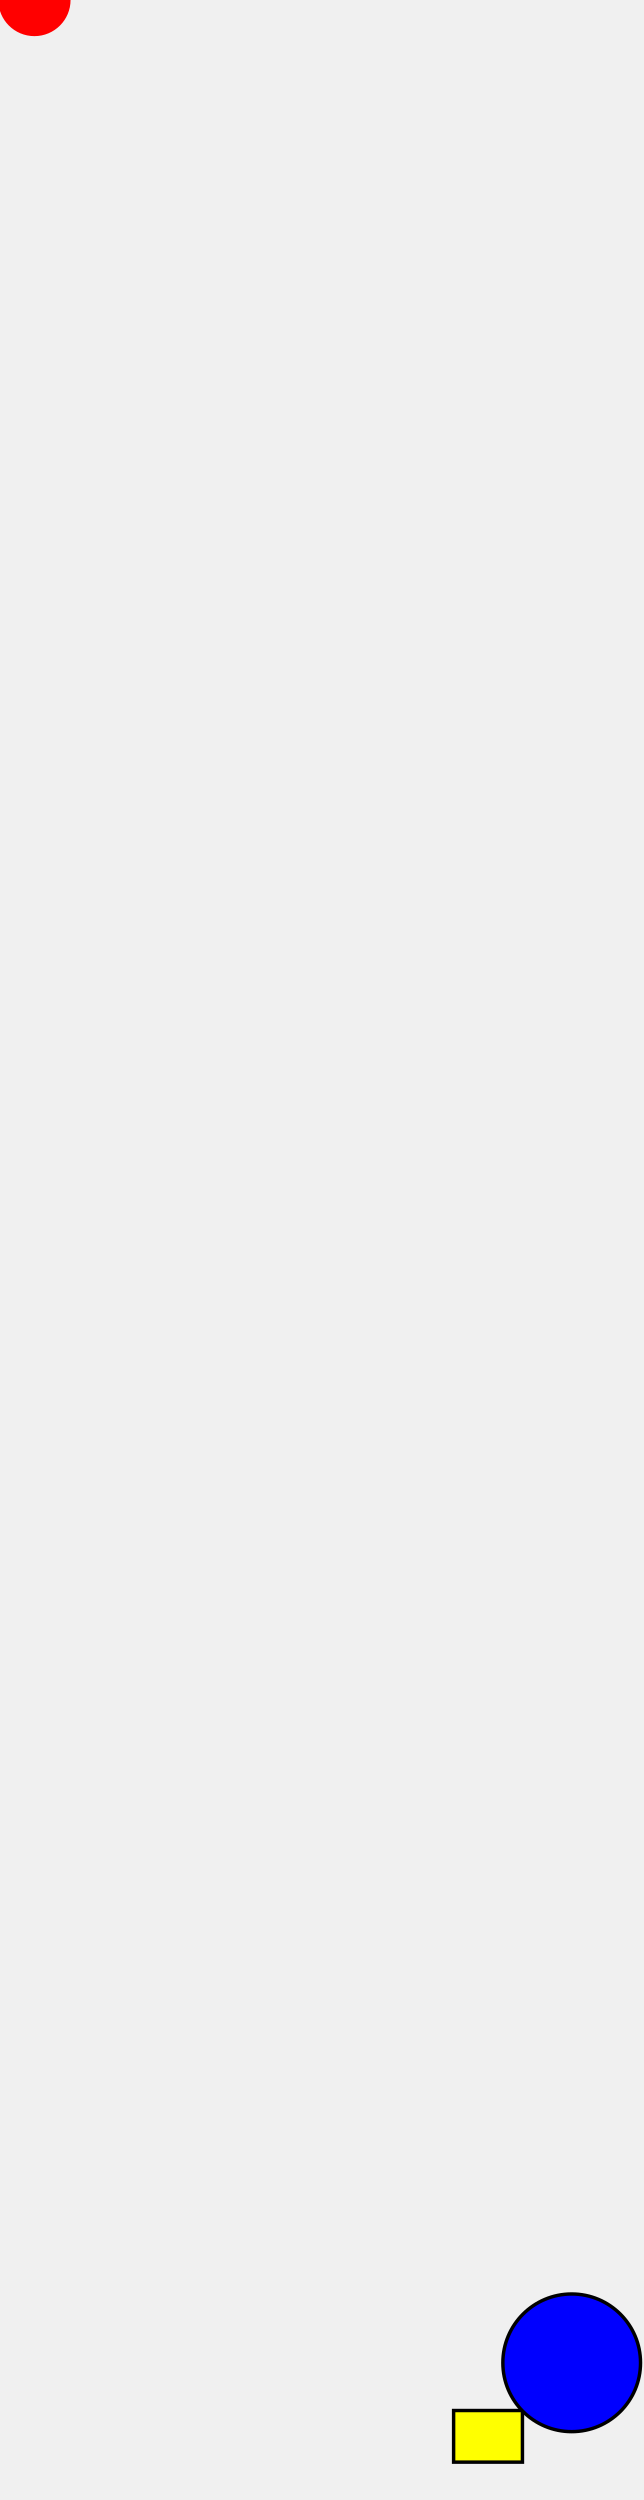
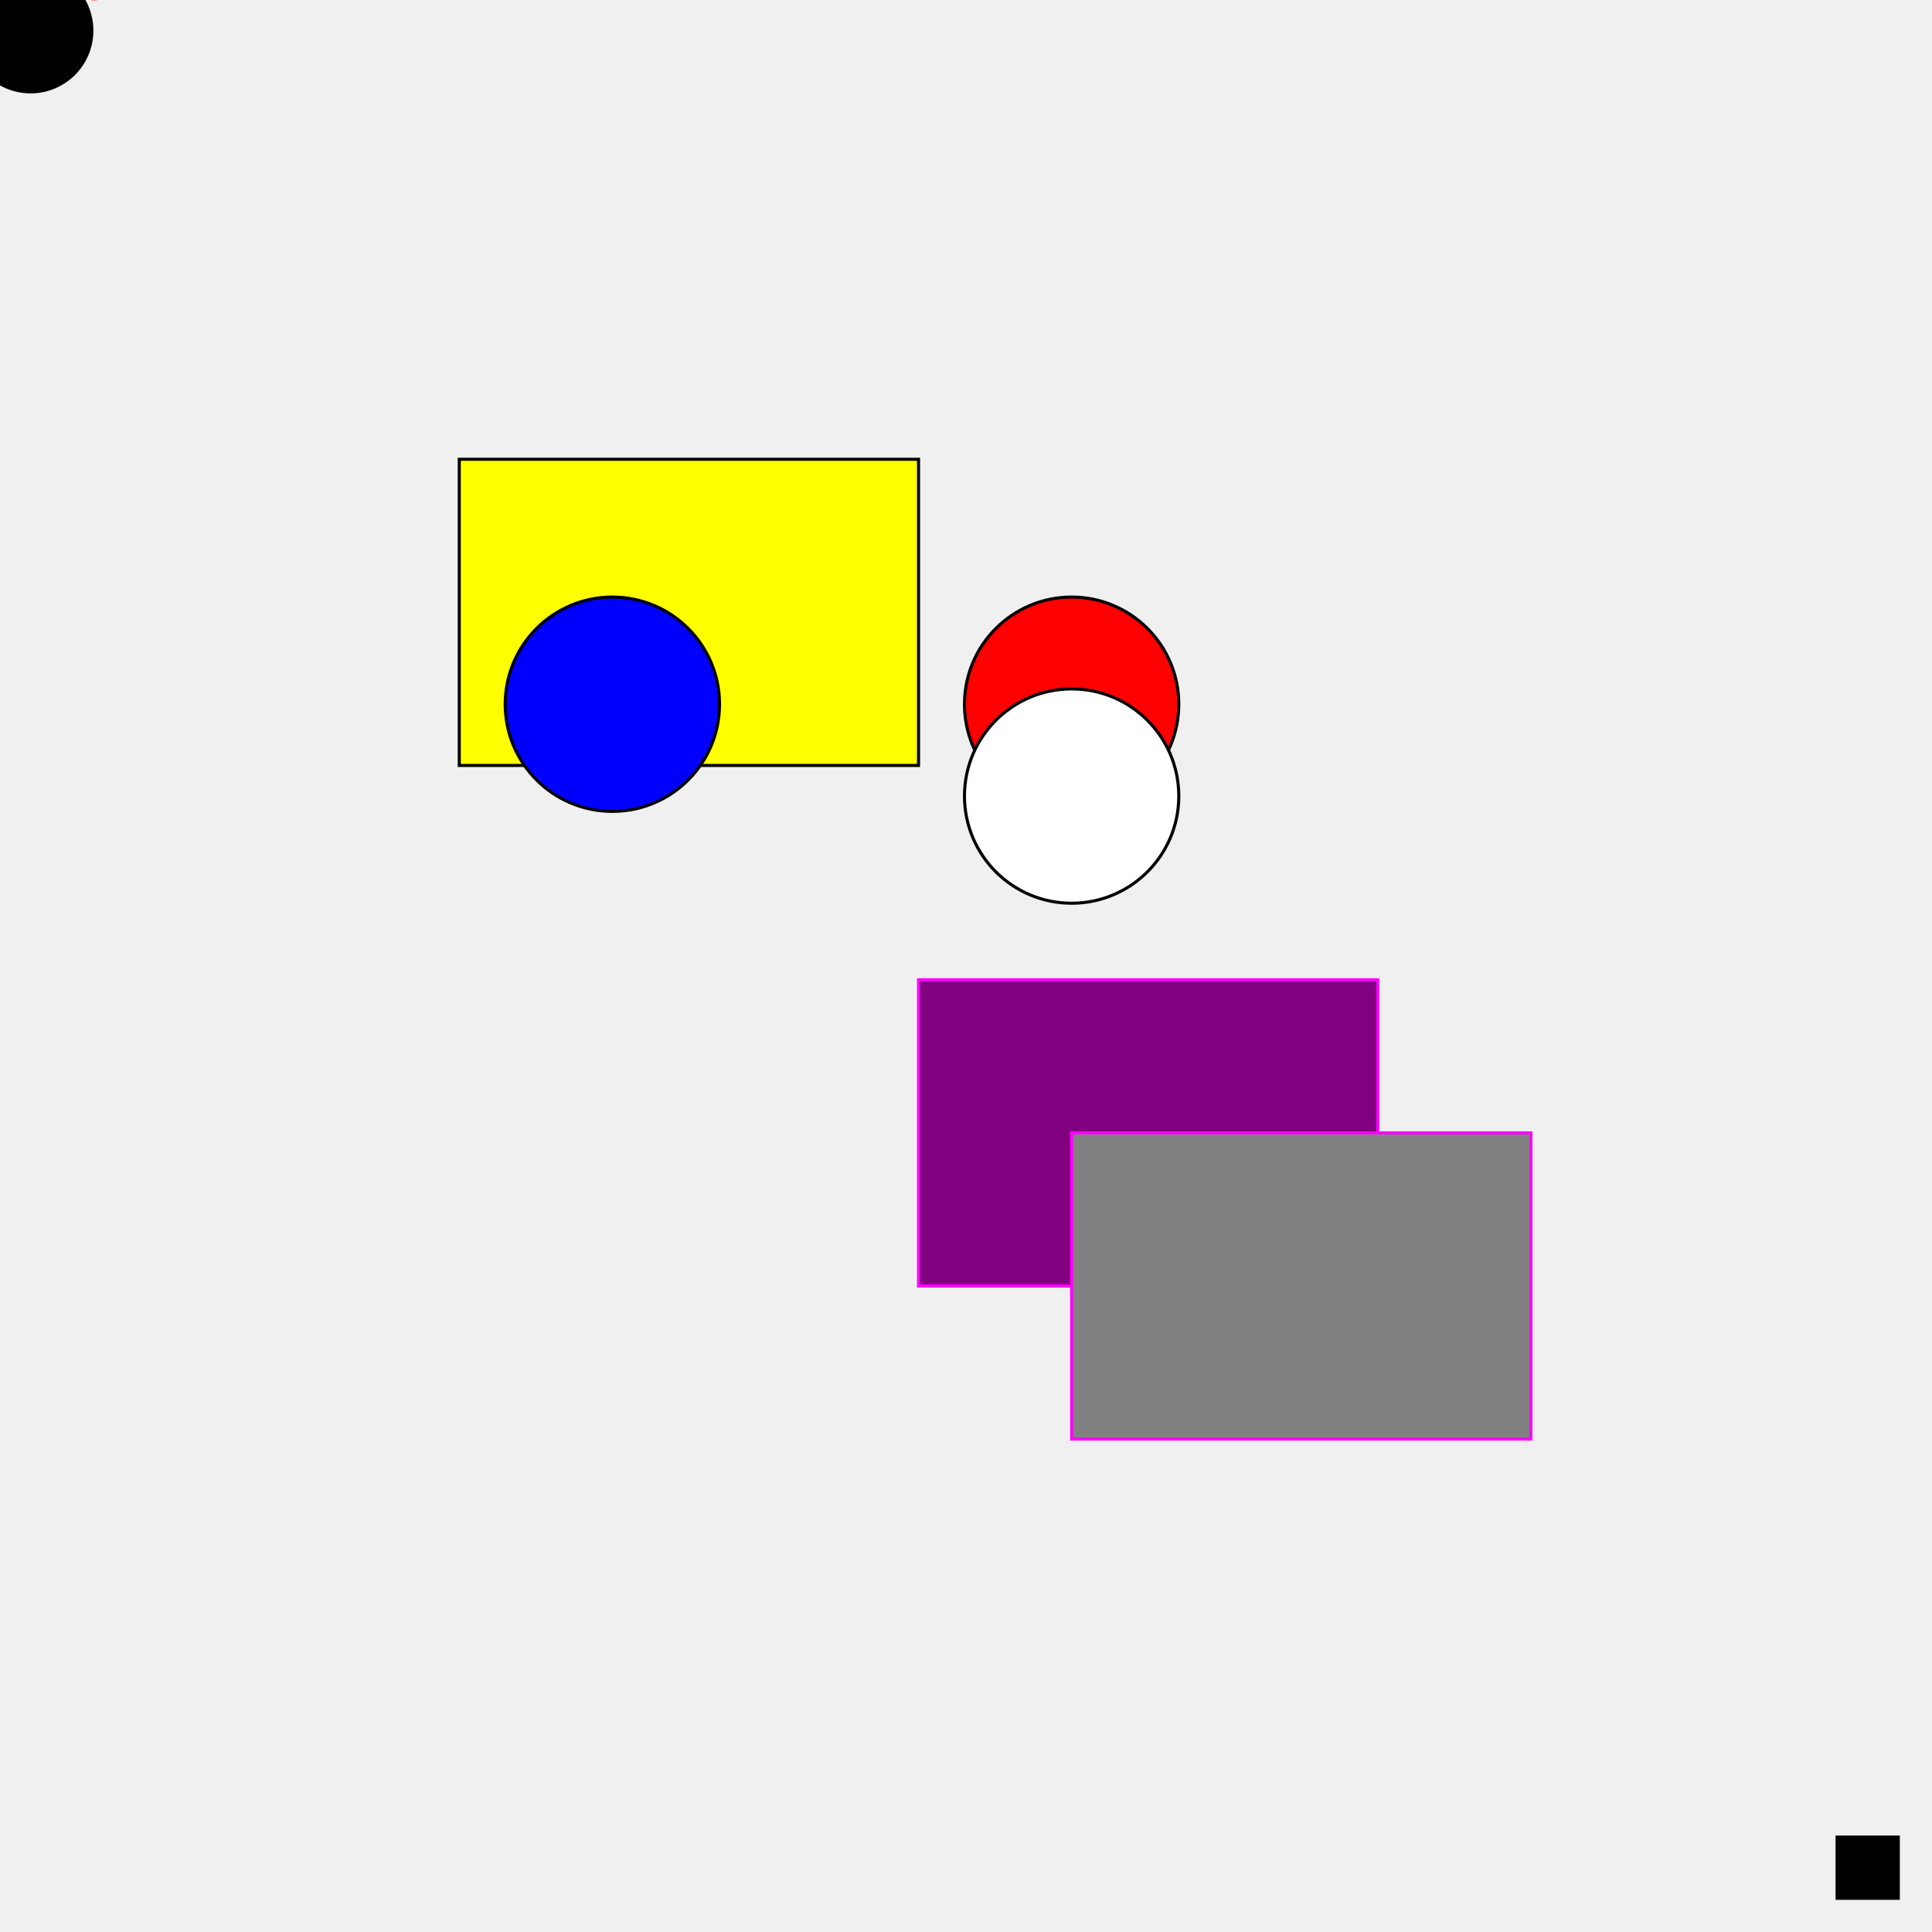
<svg>
-   <circle cx="10" cy="0" r="10" stroke="red" fill="red" />
-   <rect x="131.794" y="700.36" width="20" height="15" stroke="black" fill="yellow" stroke-dasharray="0" />
-   <circle cx="166.1" cy="686.5" r="20" stroke="black" fill="blue" />
+   <text x="0" y="0" fill="red"> VAMO LÁ</text>
+   <circle cx="10" cy="10" r="20" stroke="black" fill="black" stroke-width="1" />
+   <rect x="600" y="600" width="20" height="20" stroke="black" fill="black" stroke-dasharray="0" stroke-width="1" />
+   <rect x="150" y="150" width="150" height="100" stroke="black" fill="yellow" stroke-dasharray="0" stroke-width="1" />
+   <circle cx="200" cy="230" r="35" stroke="black" fill="blue" stroke-width="1" />
+   <rect x="300" y="320" width="150" height="100" stroke="magenta" fill="purple" stroke-dasharray="0" stroke-width="1" />
+   <rect x="350" y="370" width="150" height="100" stroke="magenta" fill="grey" stroke-dasharray="0" stroke-width="1" />
+   <circle cx="350" cy="230" r="35" stroke="black" fill="red" stroke-width="1" />
+   <circle cx="350" cy="260" r="35" stroke="black" fill="white" stroke-width="1" />
</svg>
